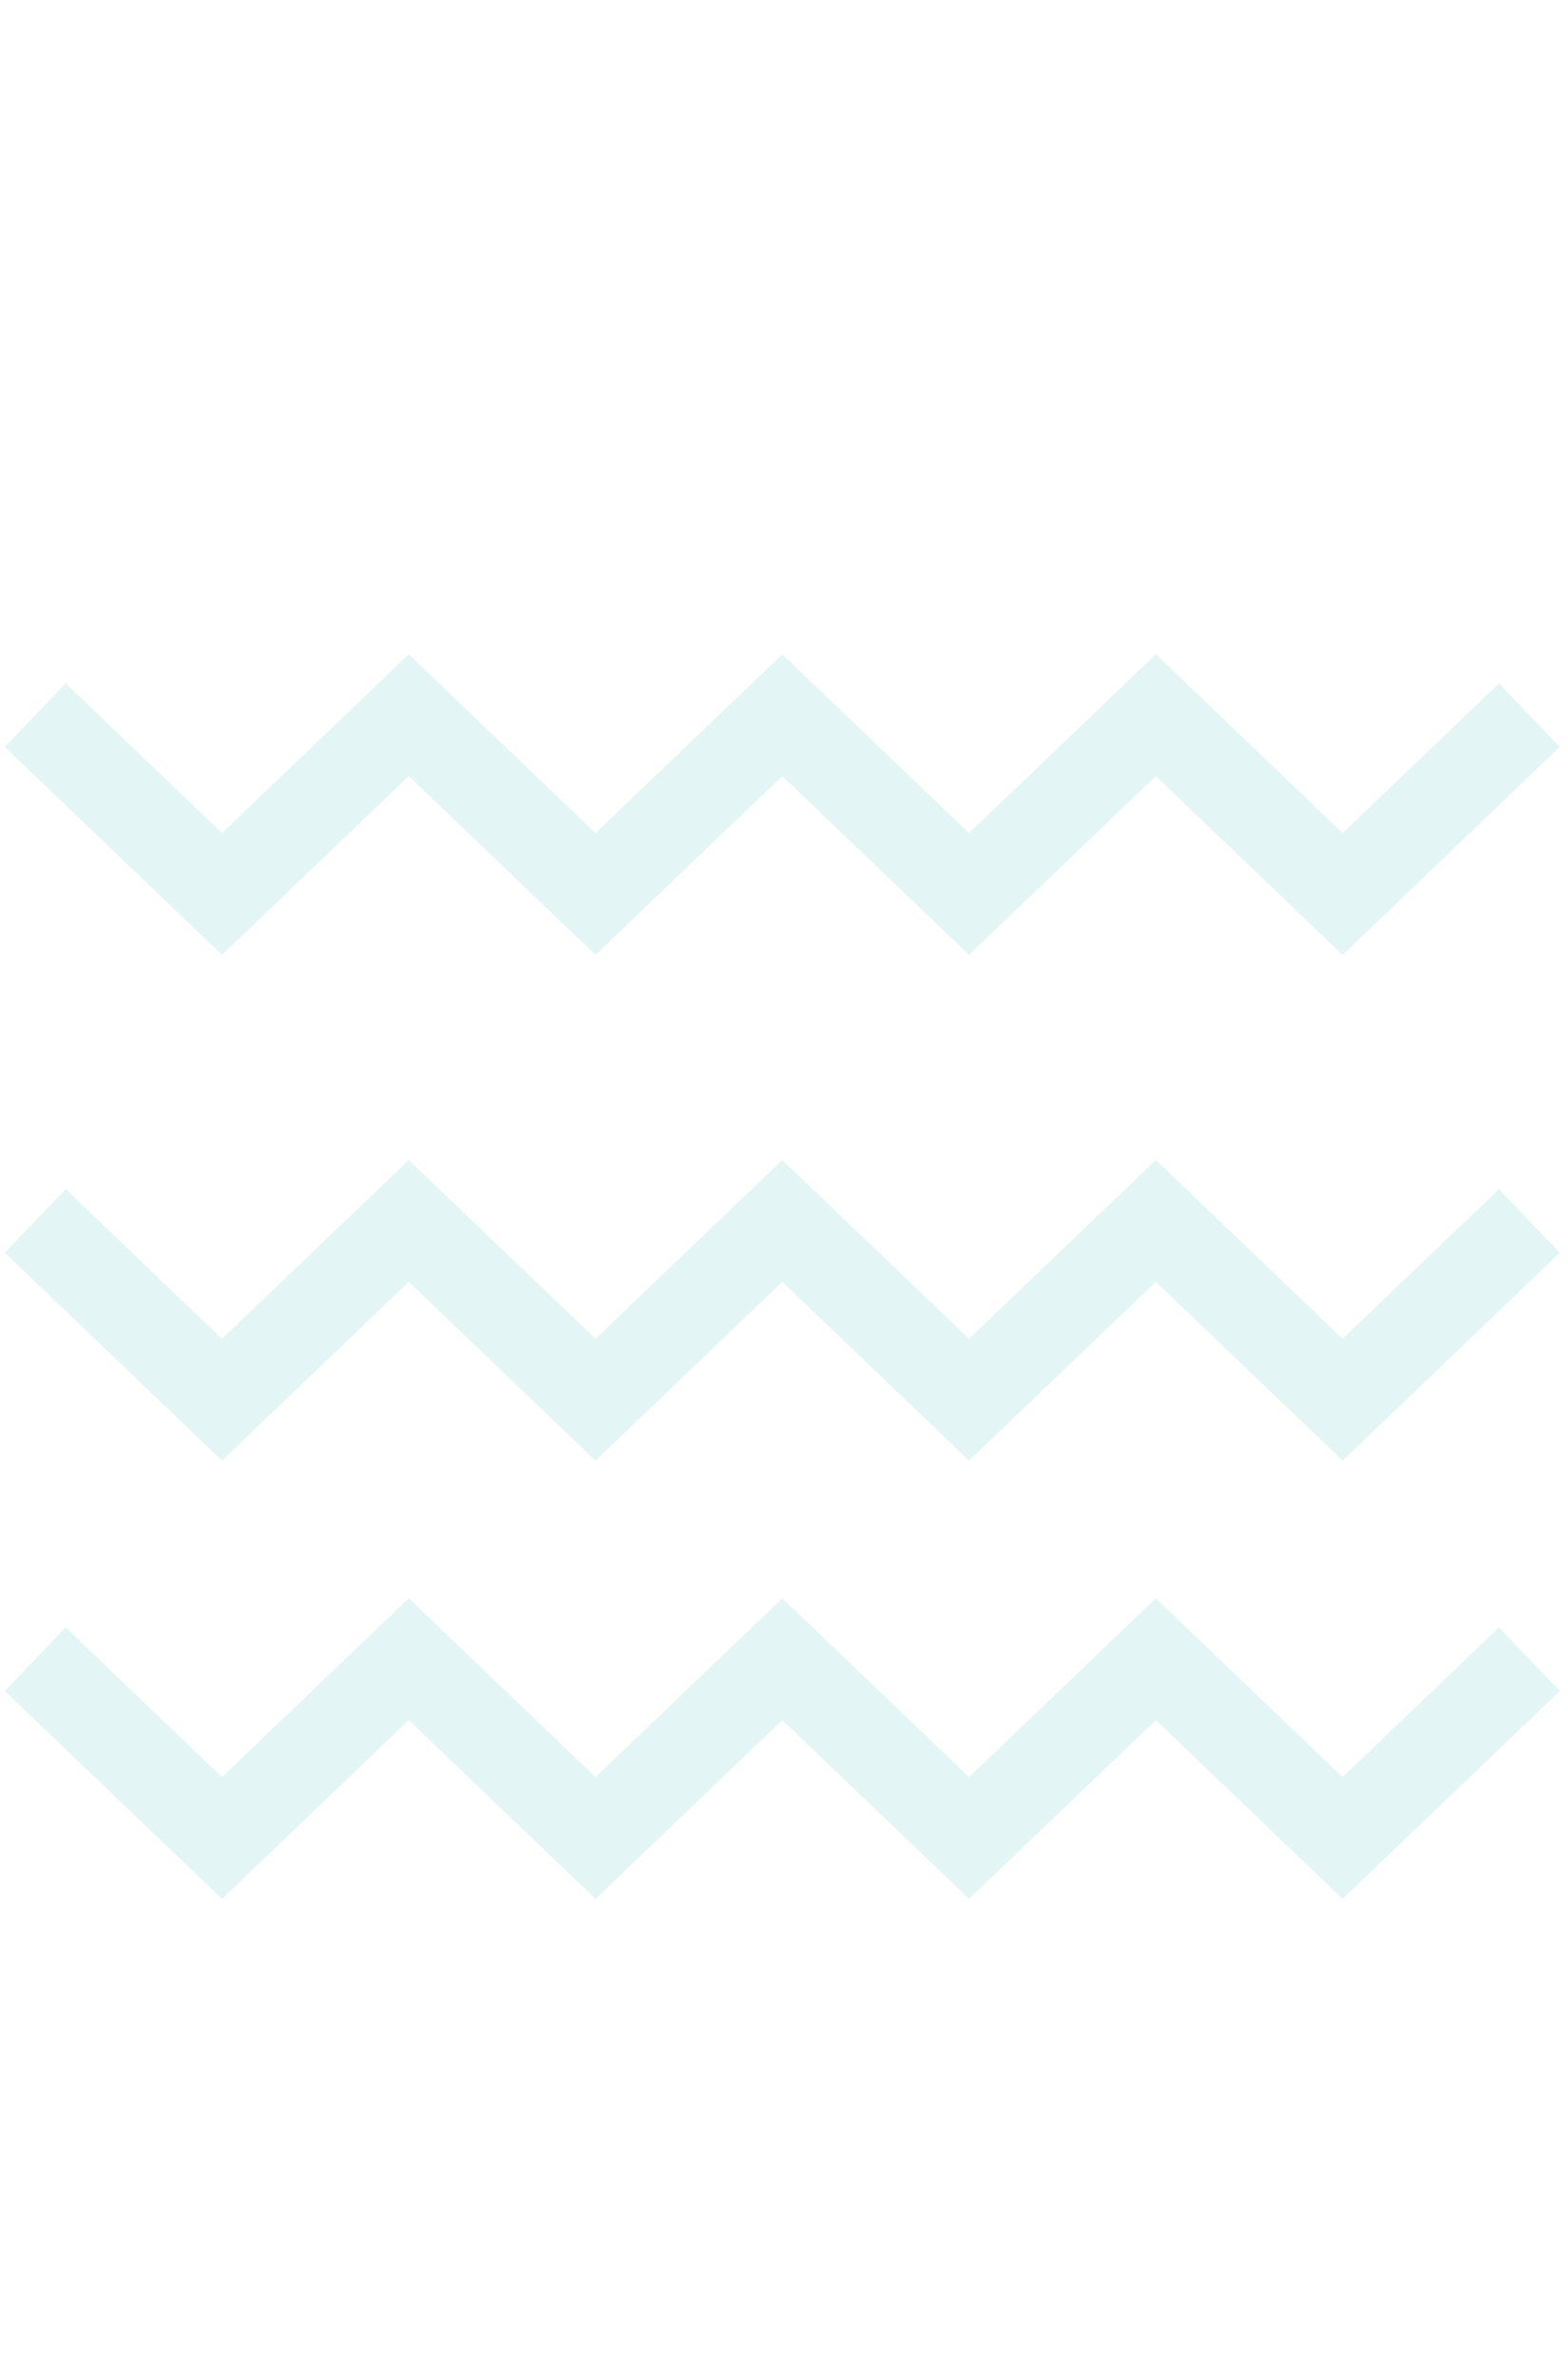
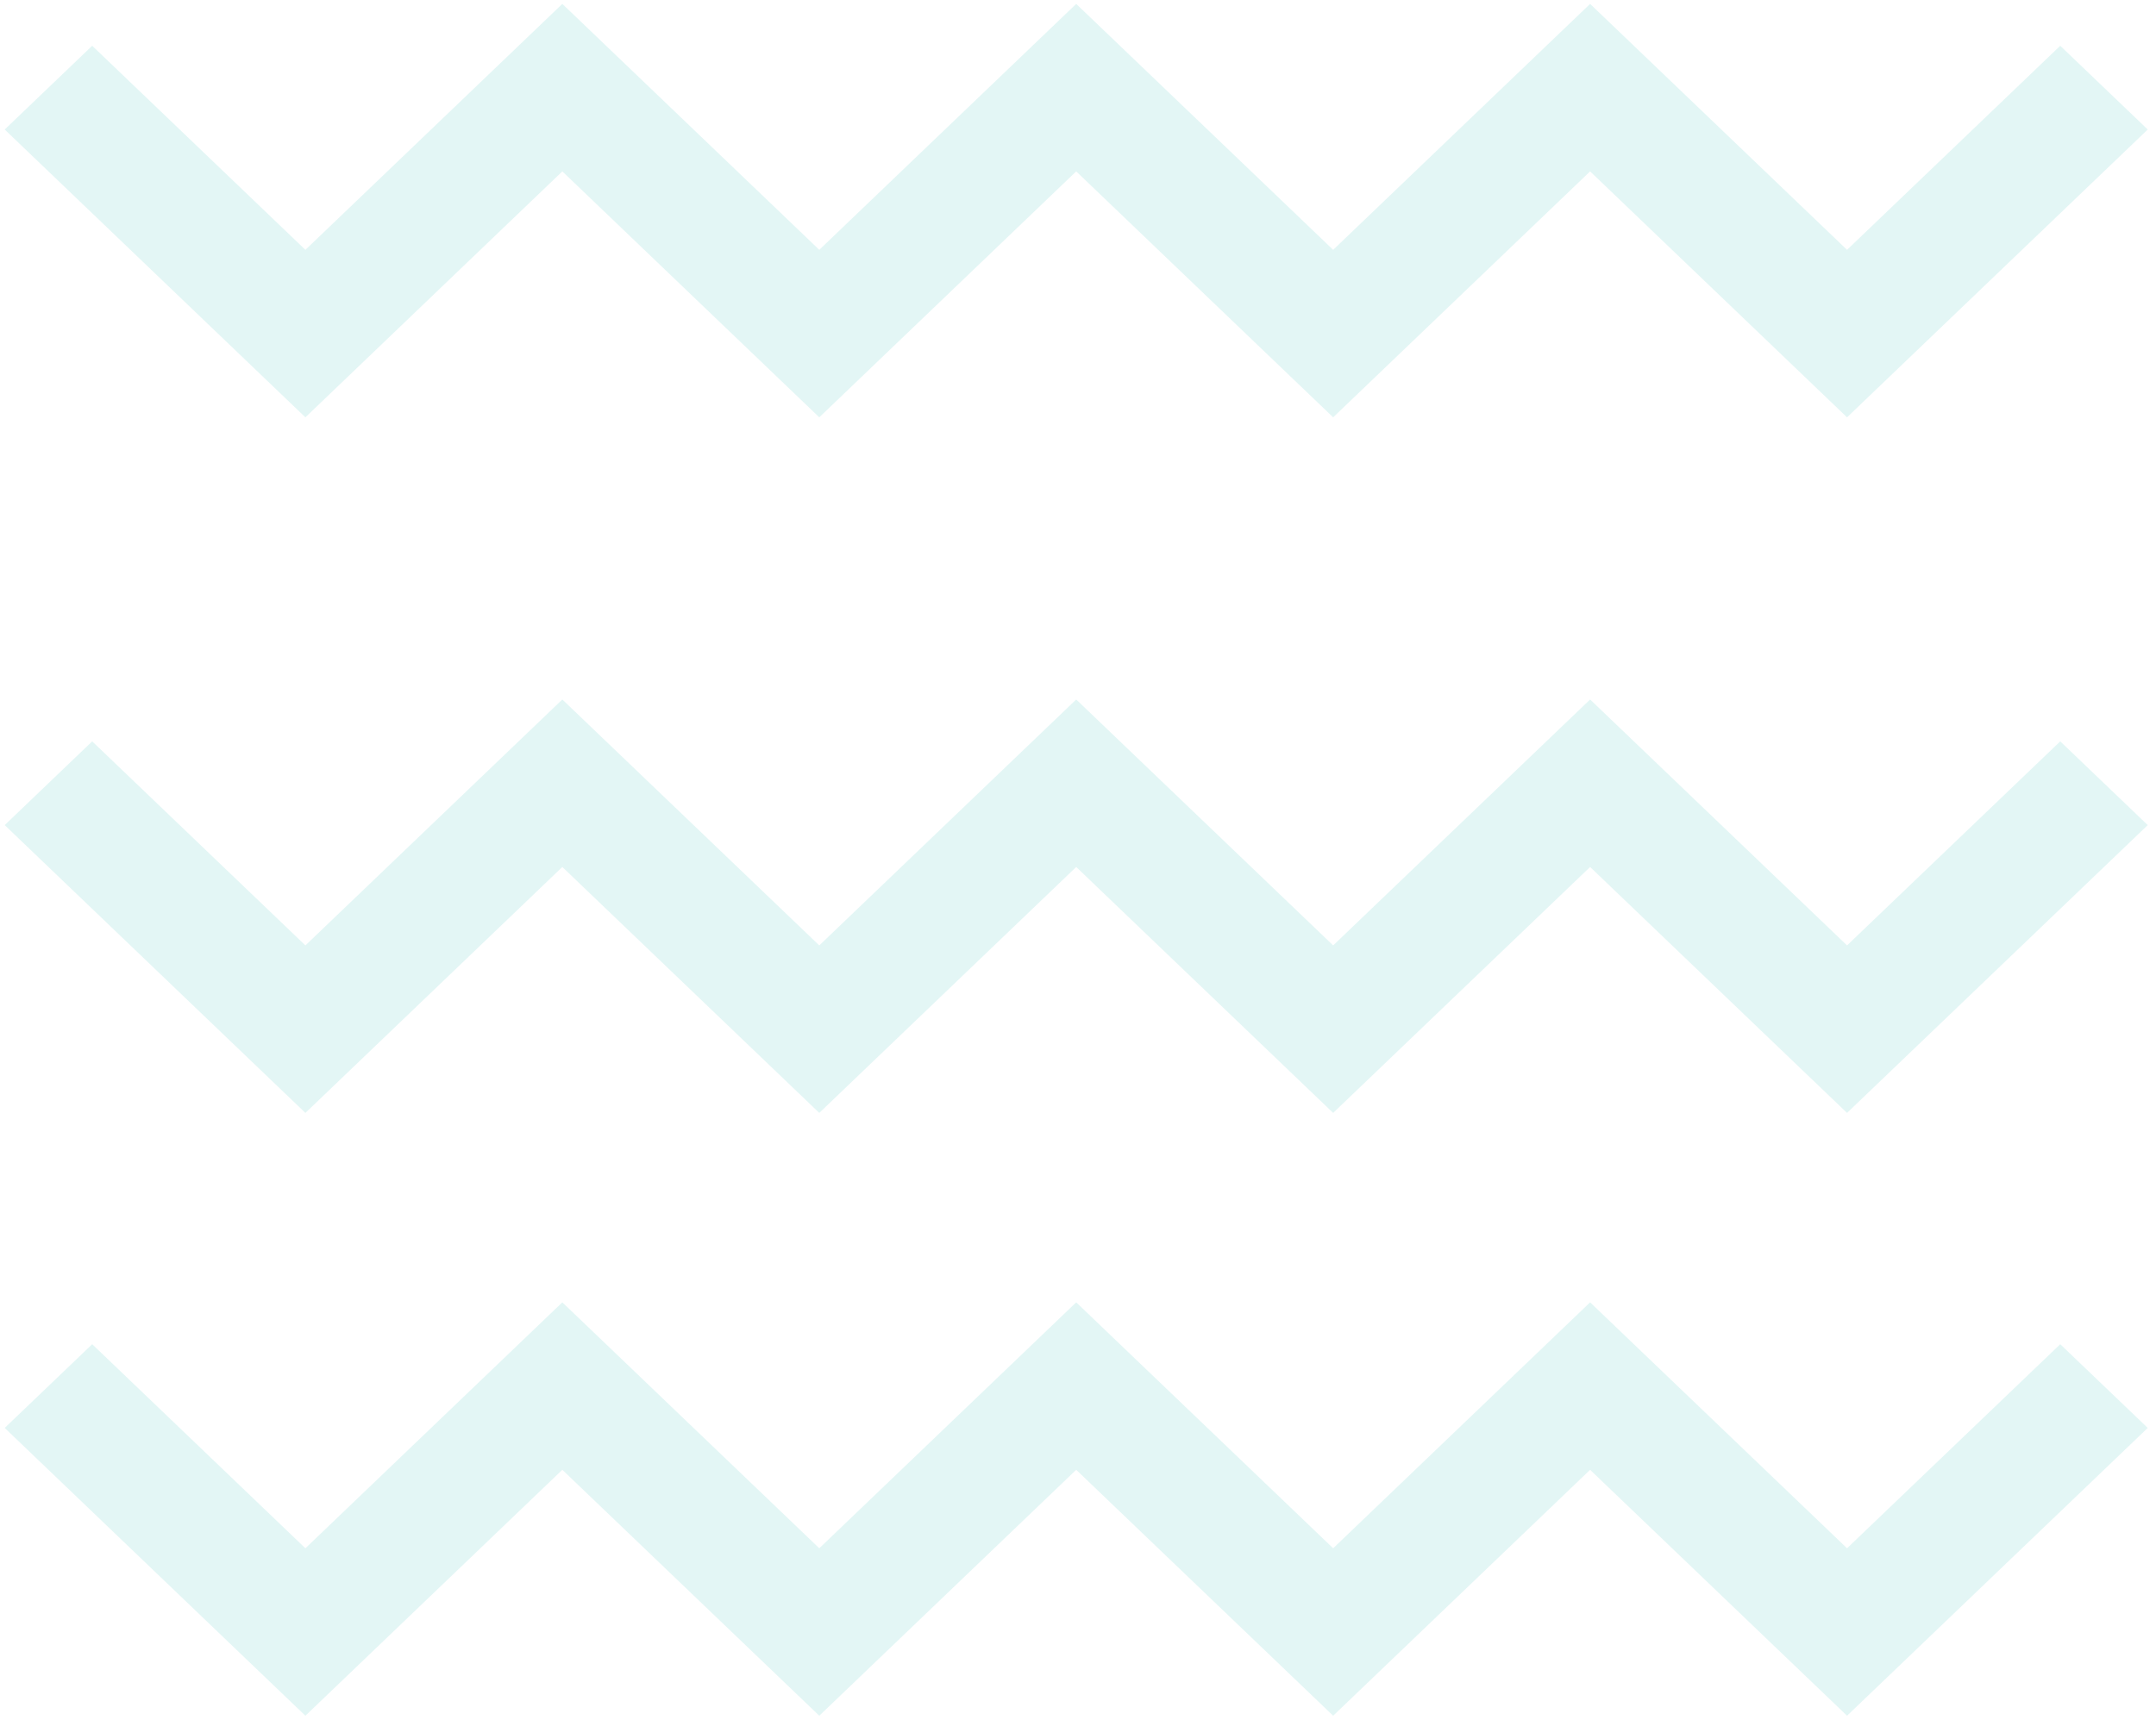
- <svg xmlns="http://www.w3.org/2000/svg" width="89" height="135" viewBox="0 0 89 135" fill="none">
-   <path d="M2 69.341L12.607 79.496L23.213 69.341L33.82 79.496L44.426 69.341L55.033 79.496L65.64 69.341L76.246 79.496L86.853 69.341" stroke="#E3F6F5" stroke-width="5" />
-   <path d="M2 40.619L12.607 50.774L23.213 40.619L33.82 50.774L44.426 40.619L55.033 50.774L65.64 40.619L76.246 50.774L86.853 40.619" stroke="#E3F6F5" stroke-width="5" />
-   <path d="M2 94.234L12.607 104.388L23.213 94.234L33.82 104.388L44.426 94.234L55.033 104.388L65.64 94.234L76.246 104.388L86.853 94.234" stroke="#E3F6F5" stroke-width="5" />
+ <svg xmlns="http://www.w3.org/2000/svg" width="100%" height="100%" viewBox="0 0 89 71" fill="none">
+   <path fill-rule="evenodd" clip-rule="evenodd" d="M12.607 45.954L0.194 34.07L3.806 30.612L12.607 39.038L23.213 28.883L33.82 39.038L44.426 28.883L55.033 39.038L65.64 28.883L76.246 39.038L85.047 30.612L88.659 34.07L76.246 45.954L65.64 35.799L55.033 45.954L44.426 35.799L33.82 45.954L23.213 35.799L12.607 45.954Z" fill="#E3F6F5" />
+   <path fill-rule="evenodd" clip-rule="evenodd" d="M12.607 17.232L0.194 5.348L3.806 1.89L12.607 10.316L23.213 0.161L33.82 10.316L44.426 0.161L55.033 10.316L65.64 0.161L76.246 10.316L85.047 1.89L88.659 5.348L76.246 17.232L65.64 7.077L55.033 17.232L44.426 7.077L33.82 17.232L23.213 7.077L12.607 17.232Z" fill="#E3F6F5" />
+   <path fill-rule="evenodd" clip-rule="evenodd" d="M12.607 70.846L0.194 58.962L3.806 55.505L12.607 63.931L23.213 53.776L33.82 63.931L44.426 53.776L55.033 63.931L65.64 53.776L76.246 63.931L85.047 55.505L88.659 58.962L76.246 70.846L65.64 60.691L55.033 70.846L44.426 60.691L33.82 70.846L23.213 60.691L12.607 70.846Z" fill="#E3F6F5" />
</svg>
